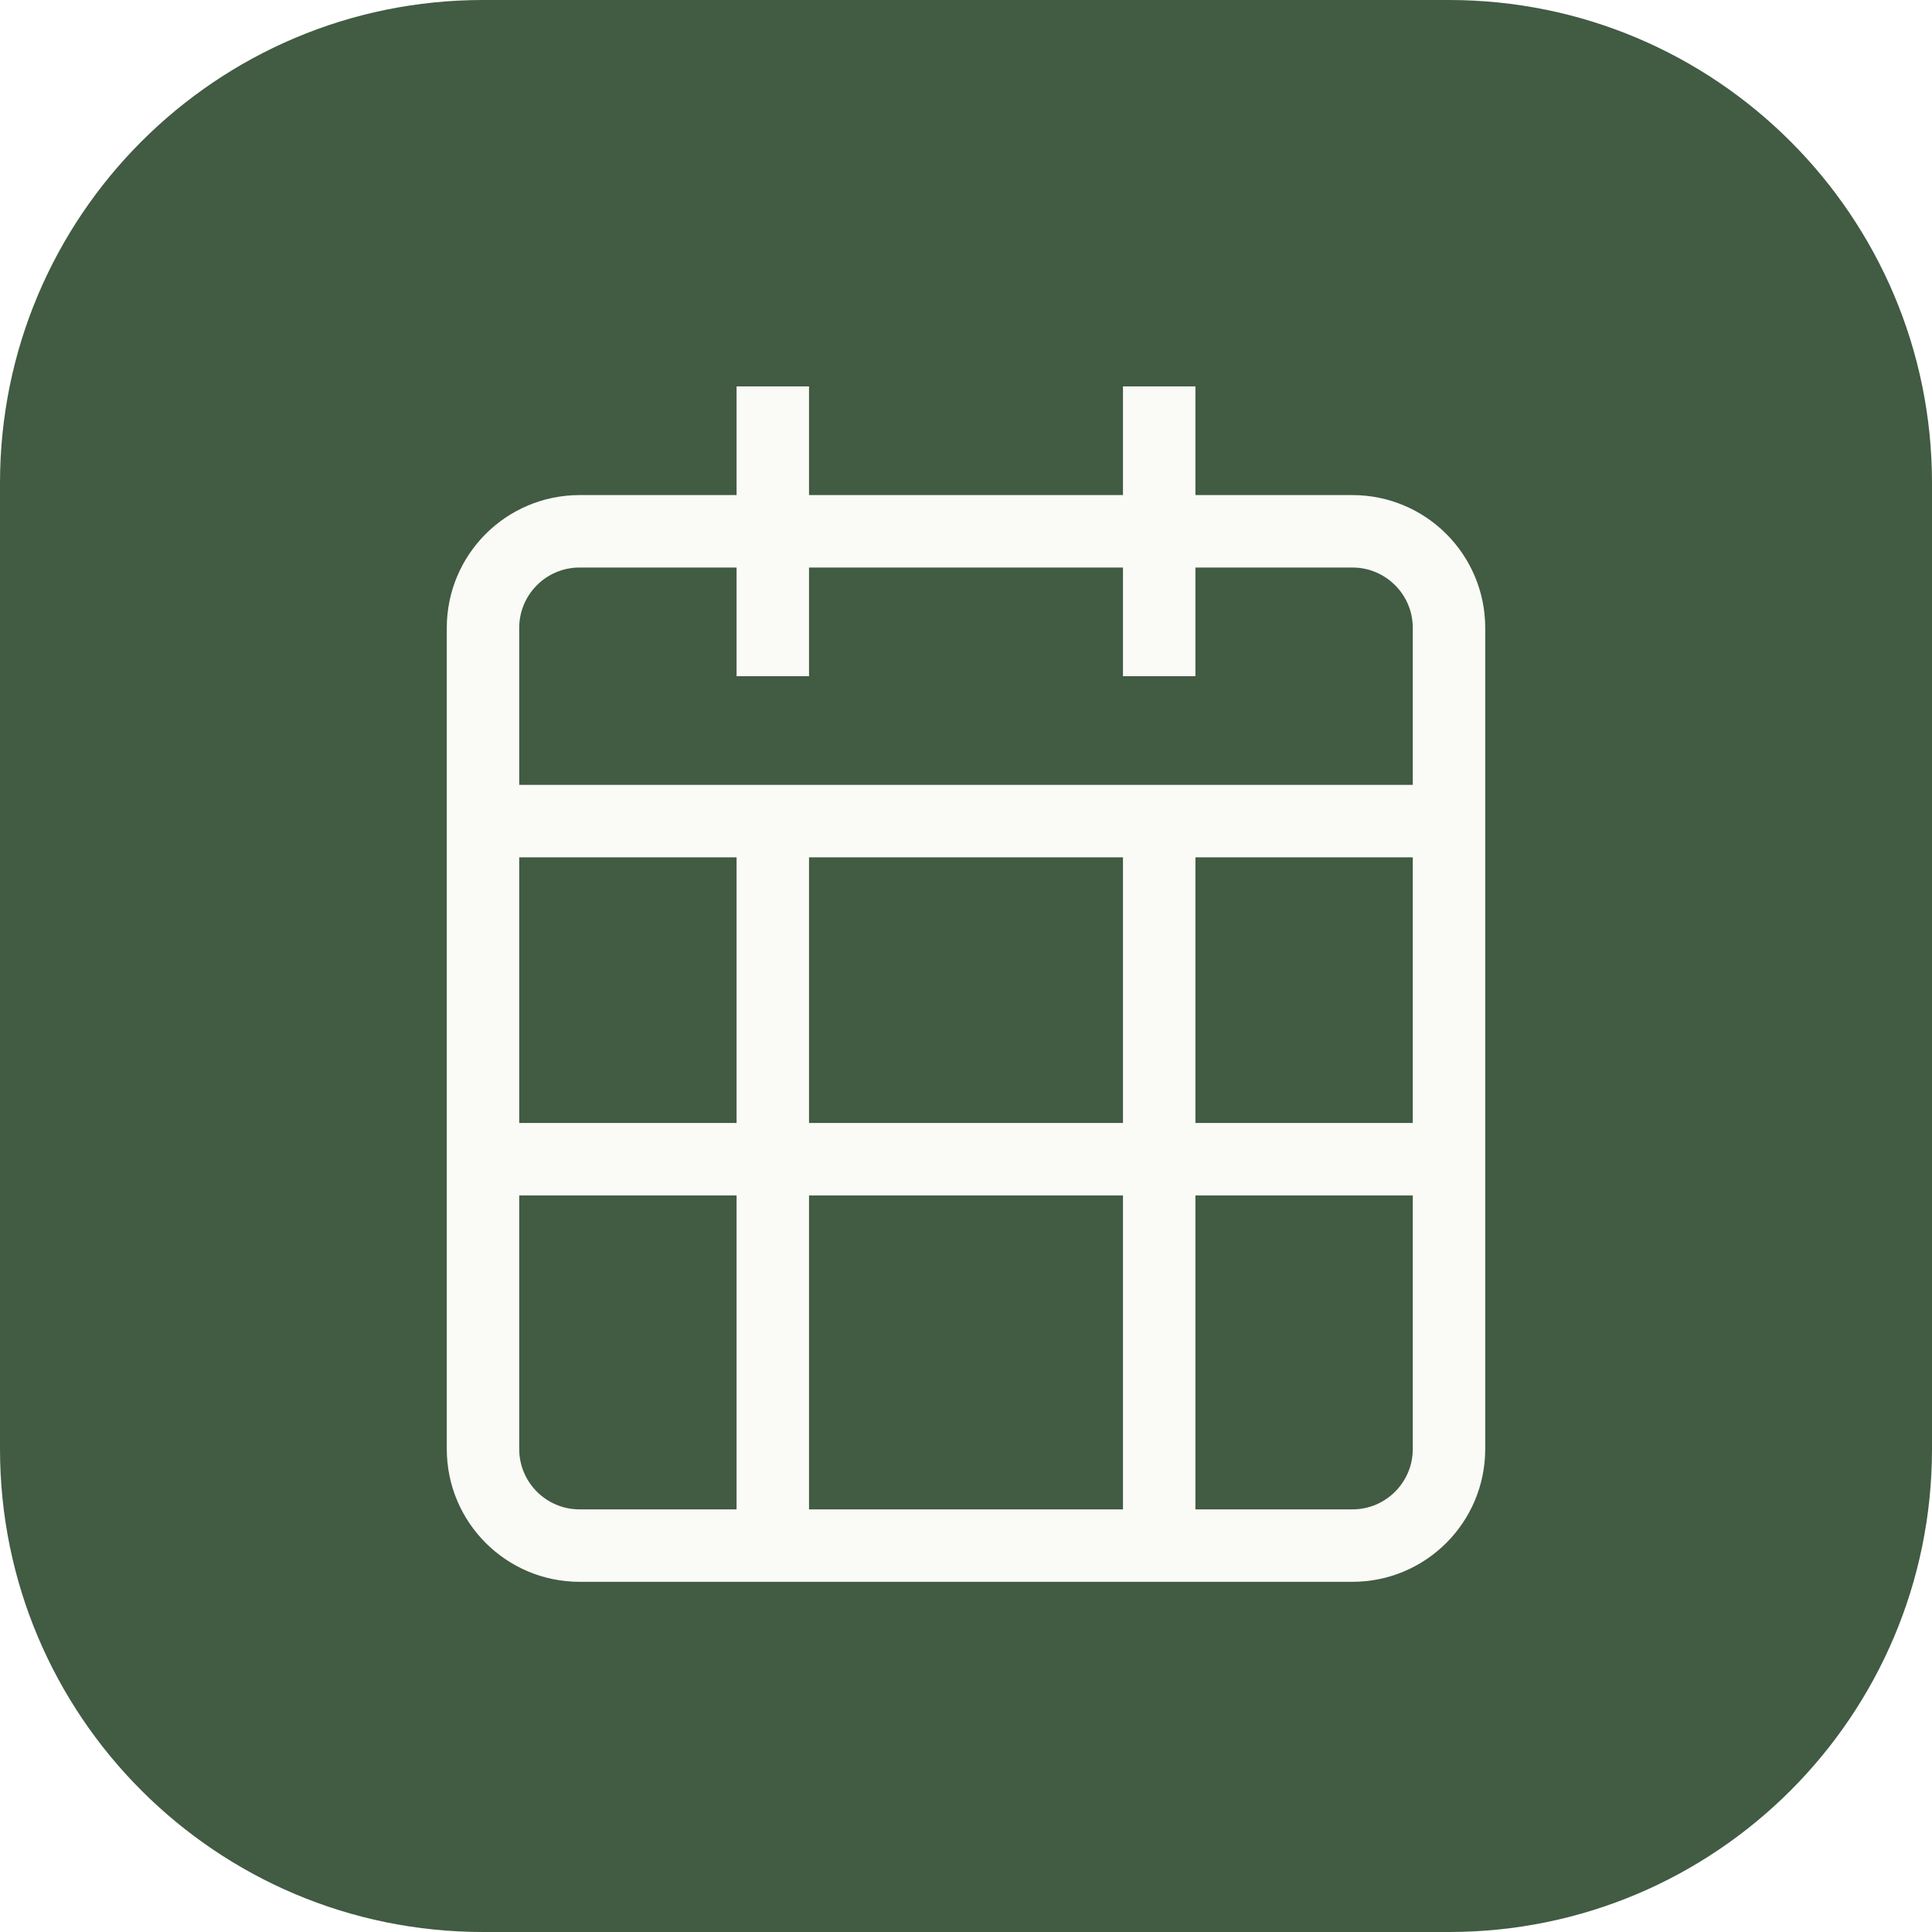
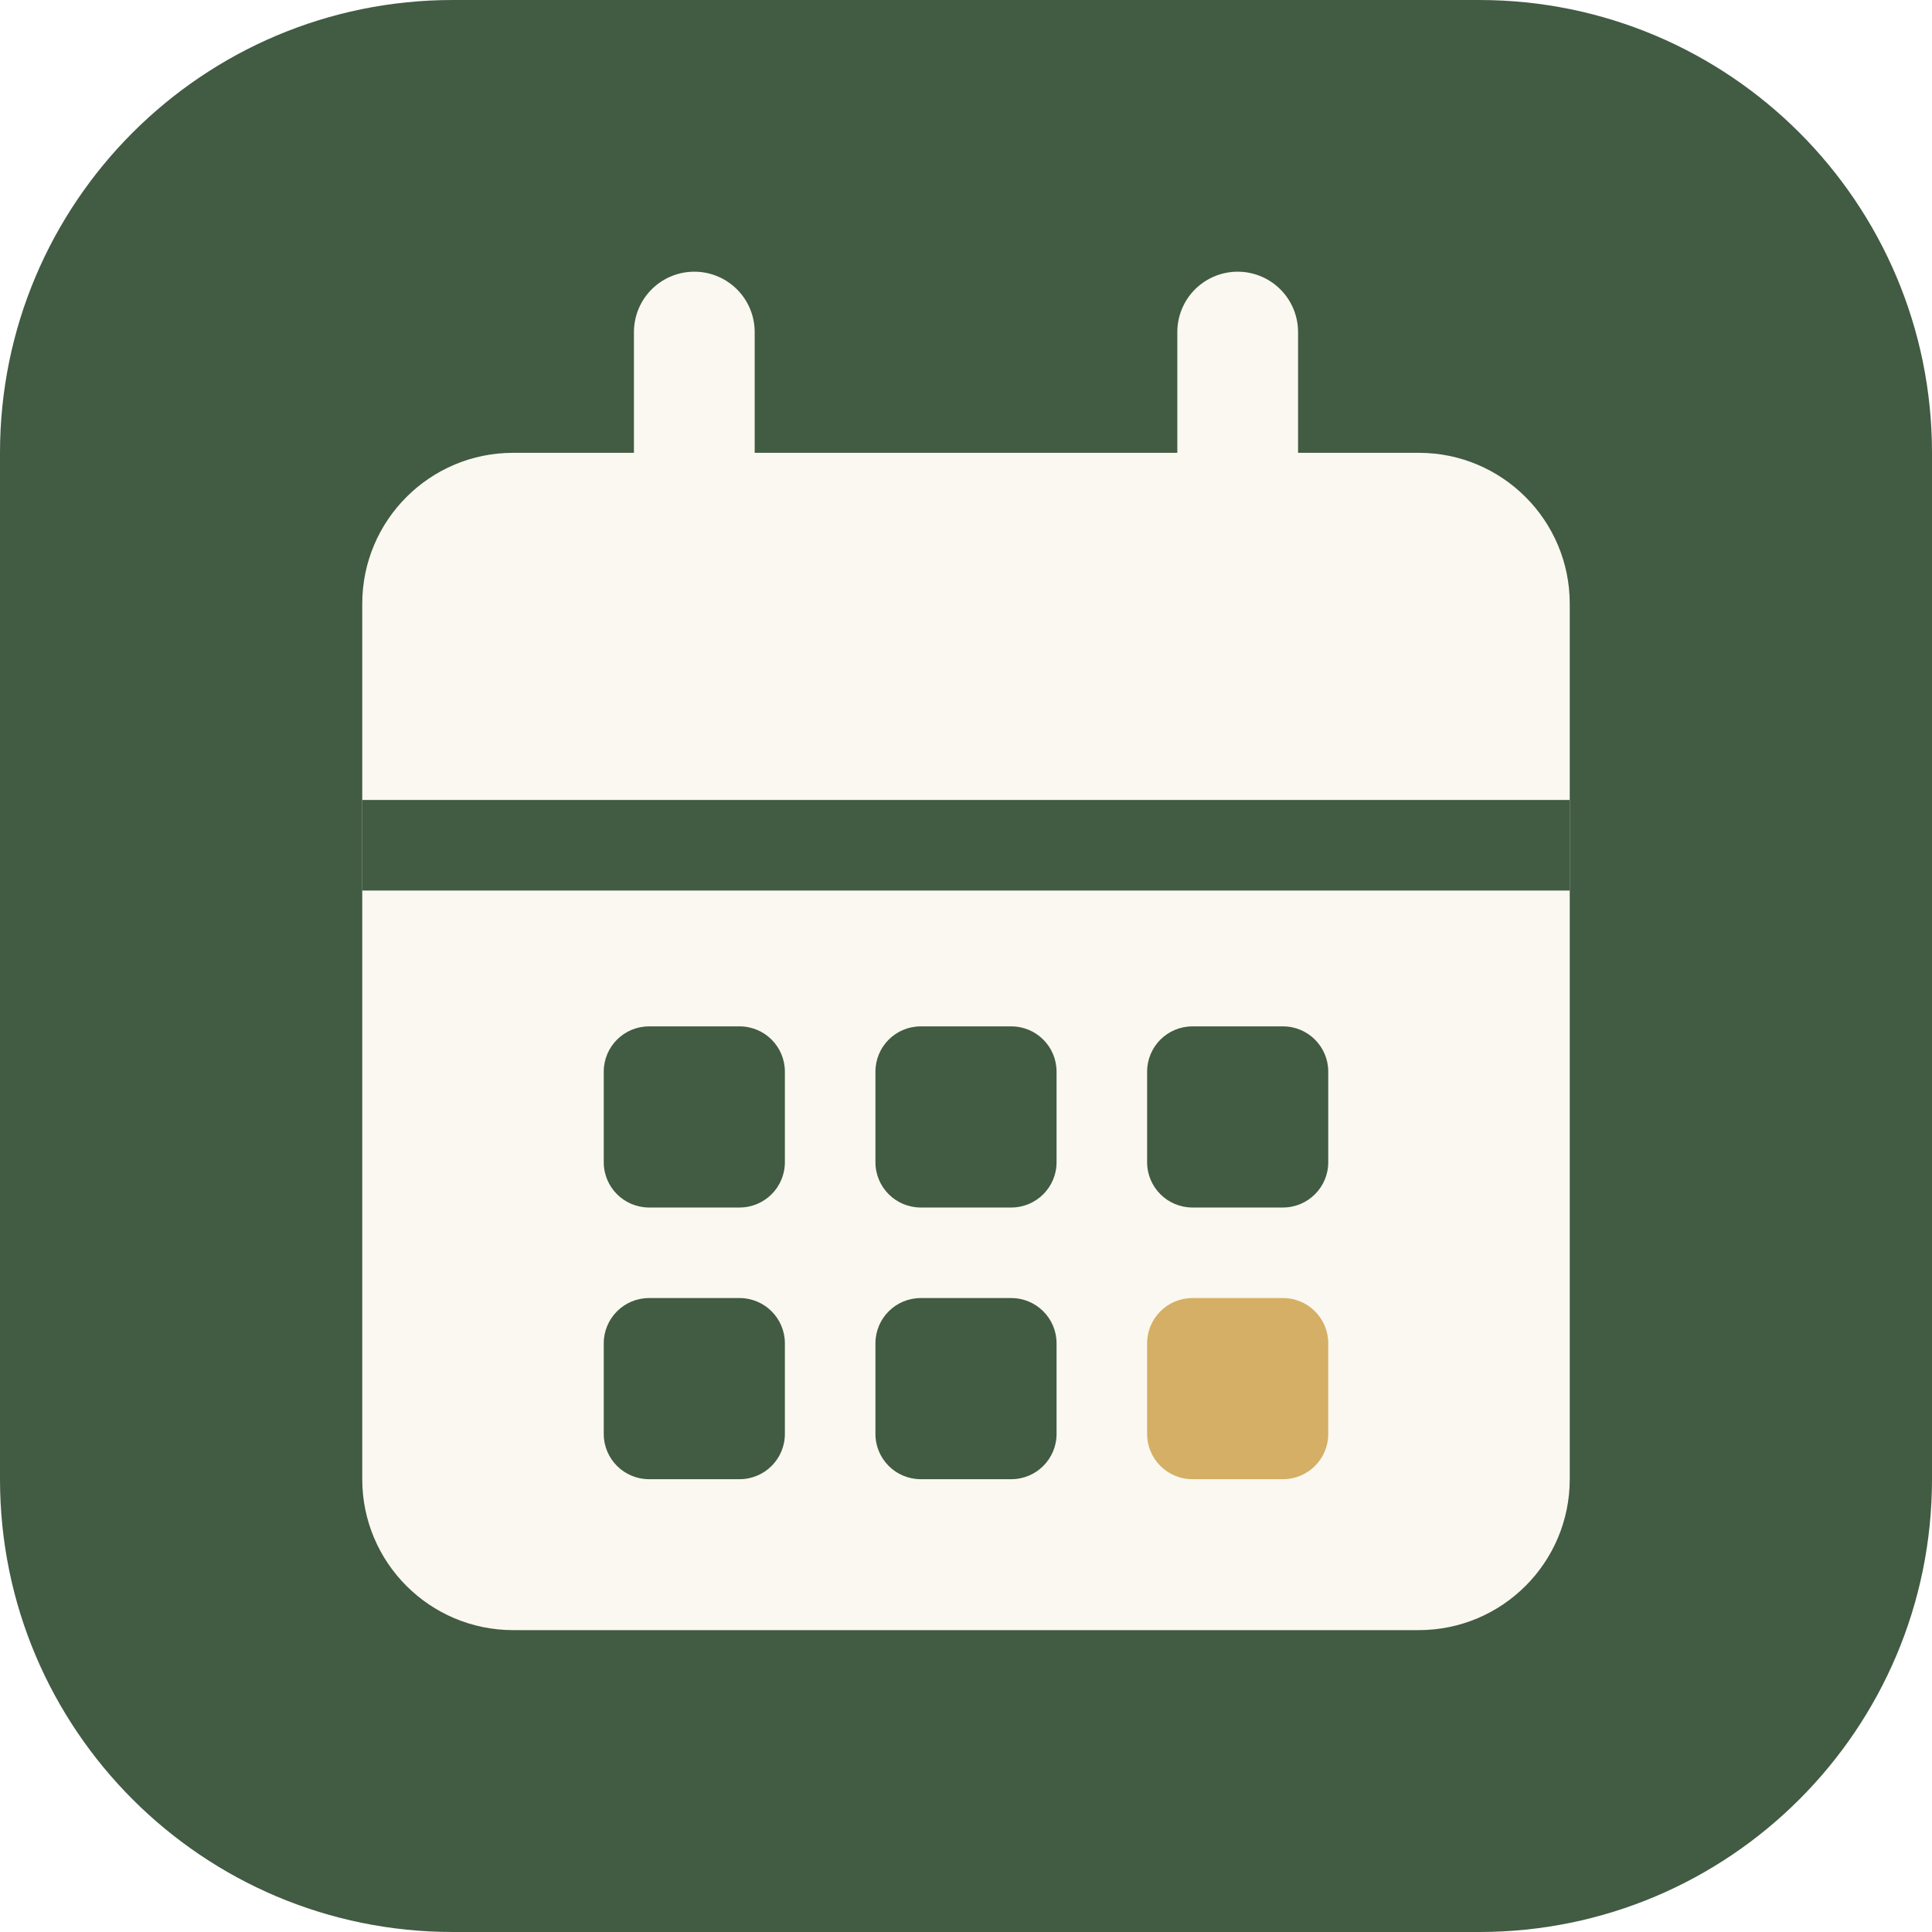
- <svg xmlns="http://www.w3.org/2000/svg" viewBox="0 0 40 40">
-   <rect width="40" height="40" rx="10" fill="#425b43" />
-   <g stroke="#fafaf6" stroke-width="1.5" fill="none">
-     <rect x="10" y="11" width="20" height="21" rx="2" />
-     <path d="M10 17h20M16 8v6m8-6v6M16 17v15m8-15v15M10 24h20" />
+ <svg xmlns="http://www.w3.org/2000/svg" viewBox="0 0 64 64">
+   <rect width="64" height="64" rx="15" fill="#425b43" />
+   <rect x="12" y="15" width="40" height="39" rx="5" fill="#faf8f0" />
+   <path d="M12 28h40" stroke="#425b43" stroke-width="3" />
+   <path d="M23 11v10m18-10v10" stroke="#faf8f0" stroke-width="4" stroke-linecap="round" />
+   <g fill="#425b43">
+     <rect x="20" y="34" width="6" height="6" rx="1.5" />
+     <rect x="29" y="34" width="6" height="6" rx="1.5" />
+     <rect x="38" y="34" width="6" height="6" rx="1.5" />
+     <rect x="20" y="43" width="6" height="6" rx="1.5" />
+     <rect x="29" y="43" width="6" height="6" rx="1.5" />
  </g>
+   <rect x="38" y="43" width="6" height="6" rx="1.5" fill="#d4af65" />
</svg>
